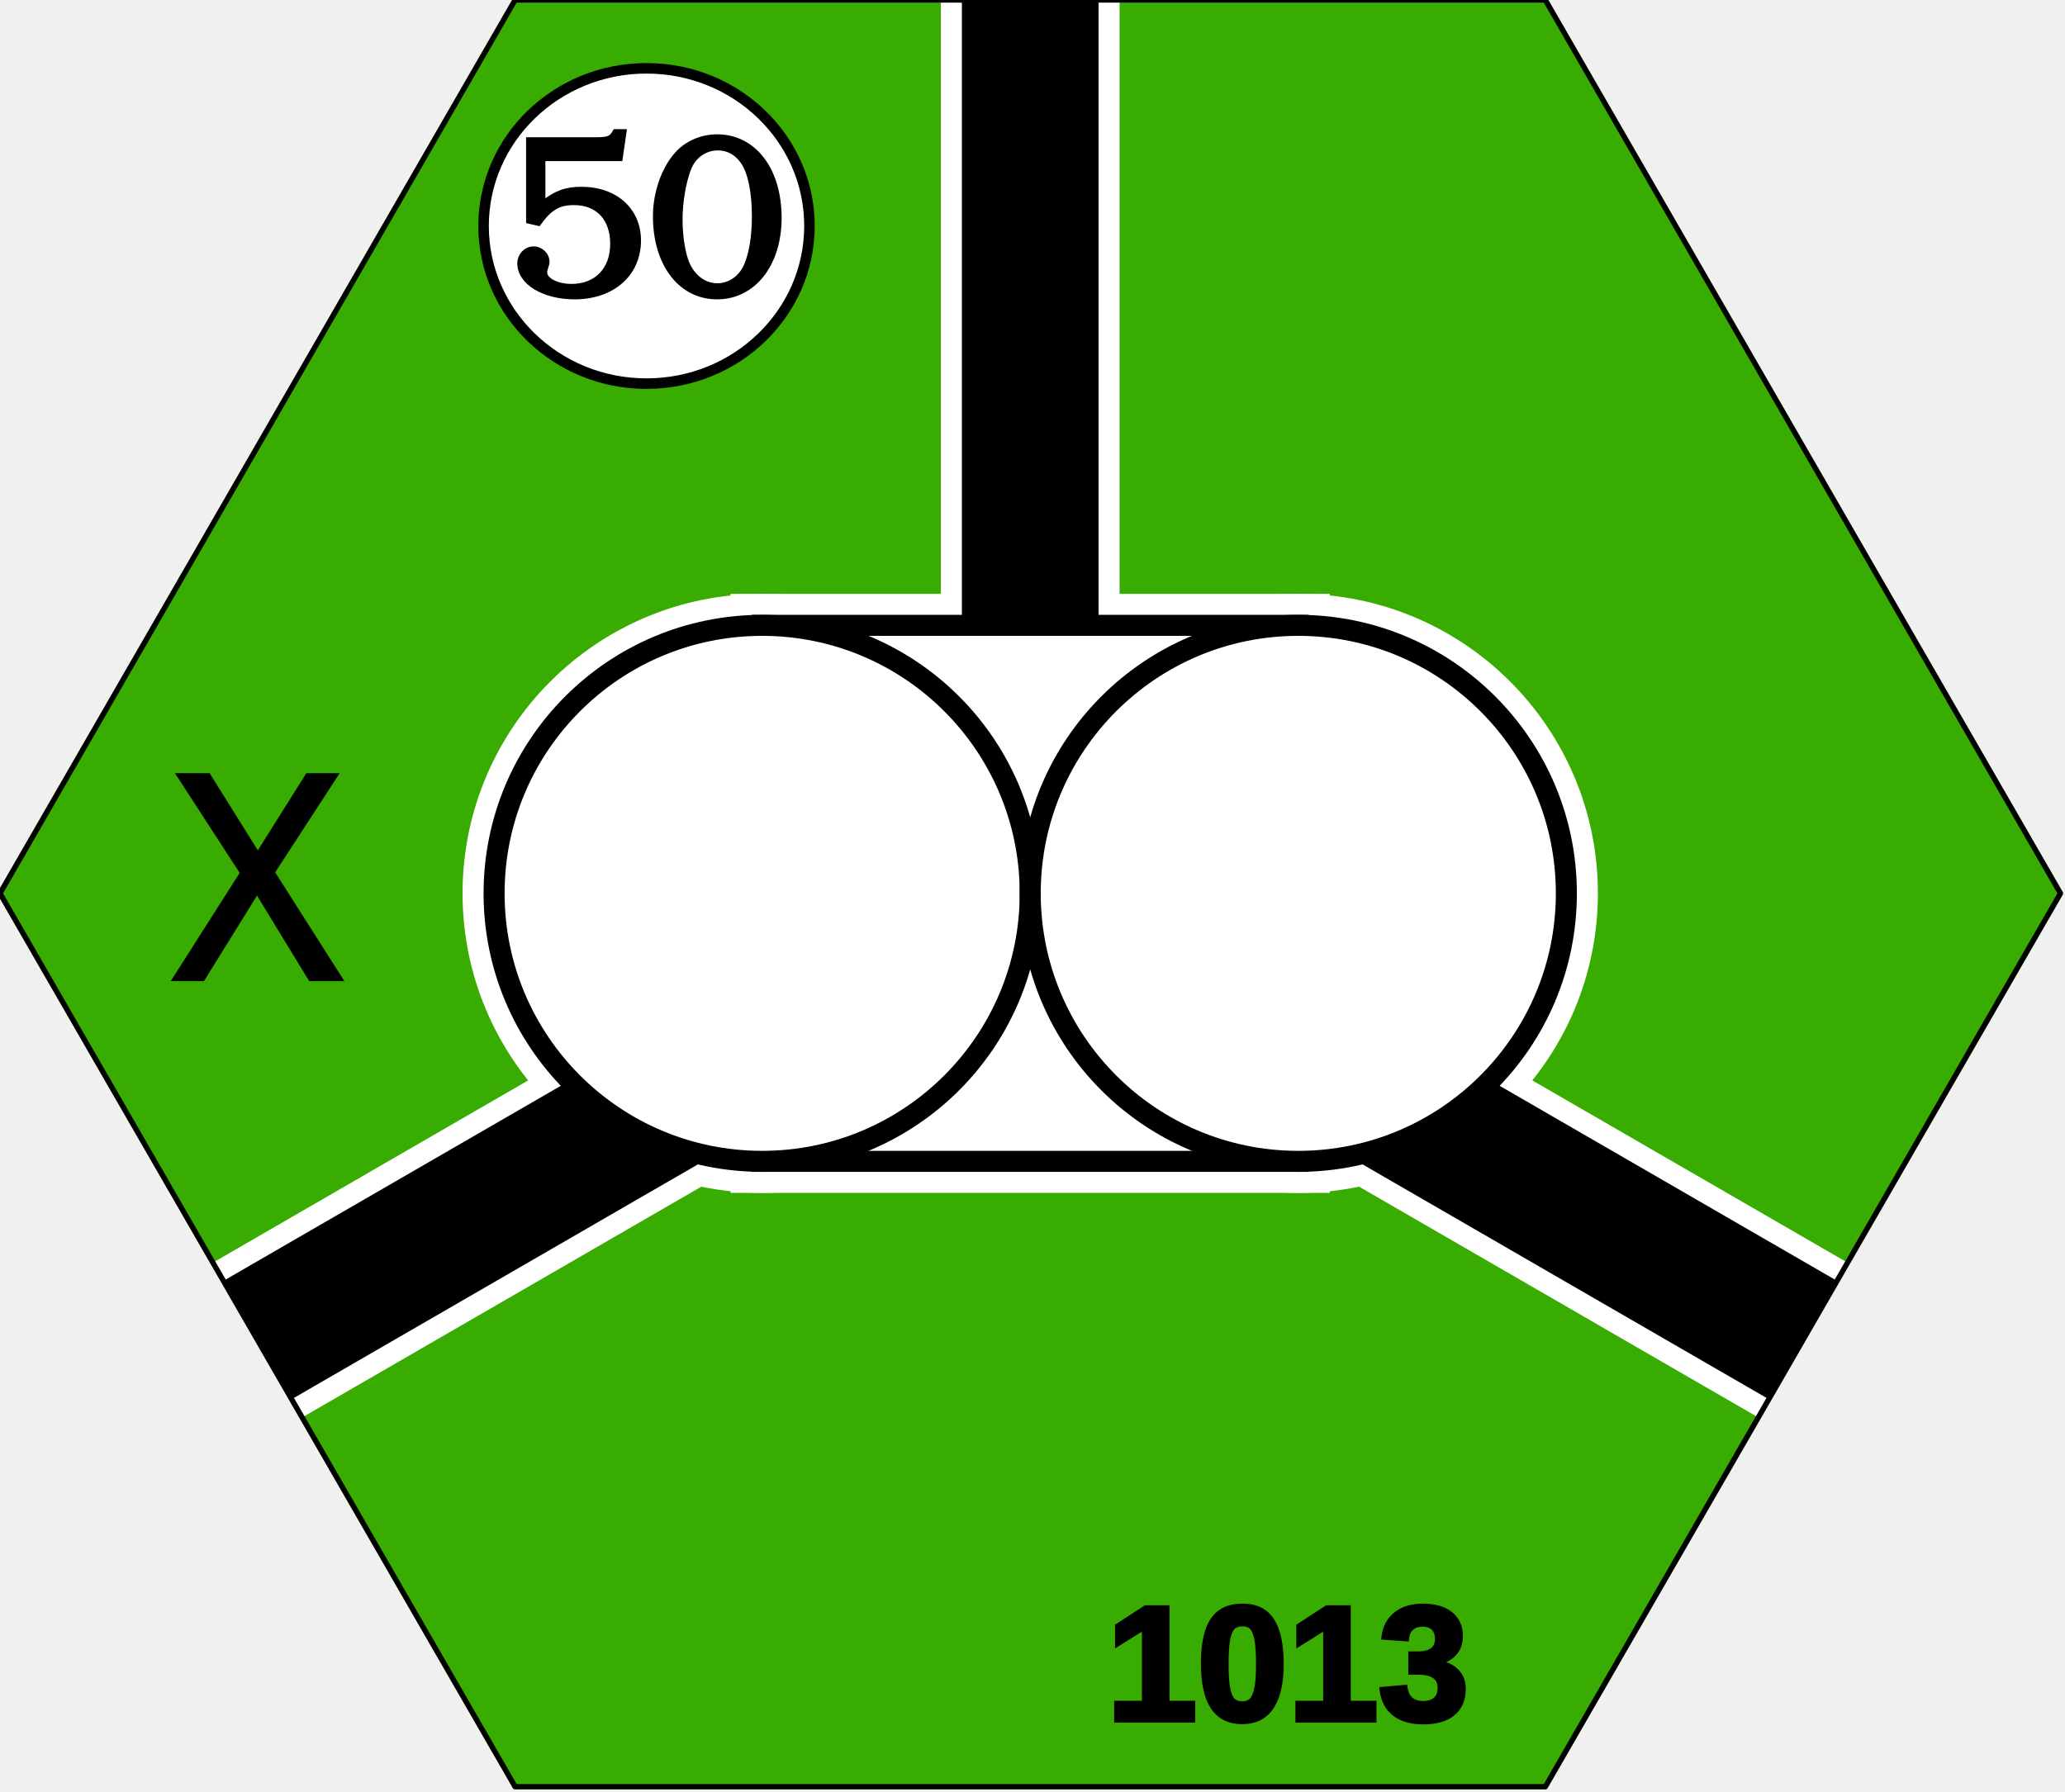
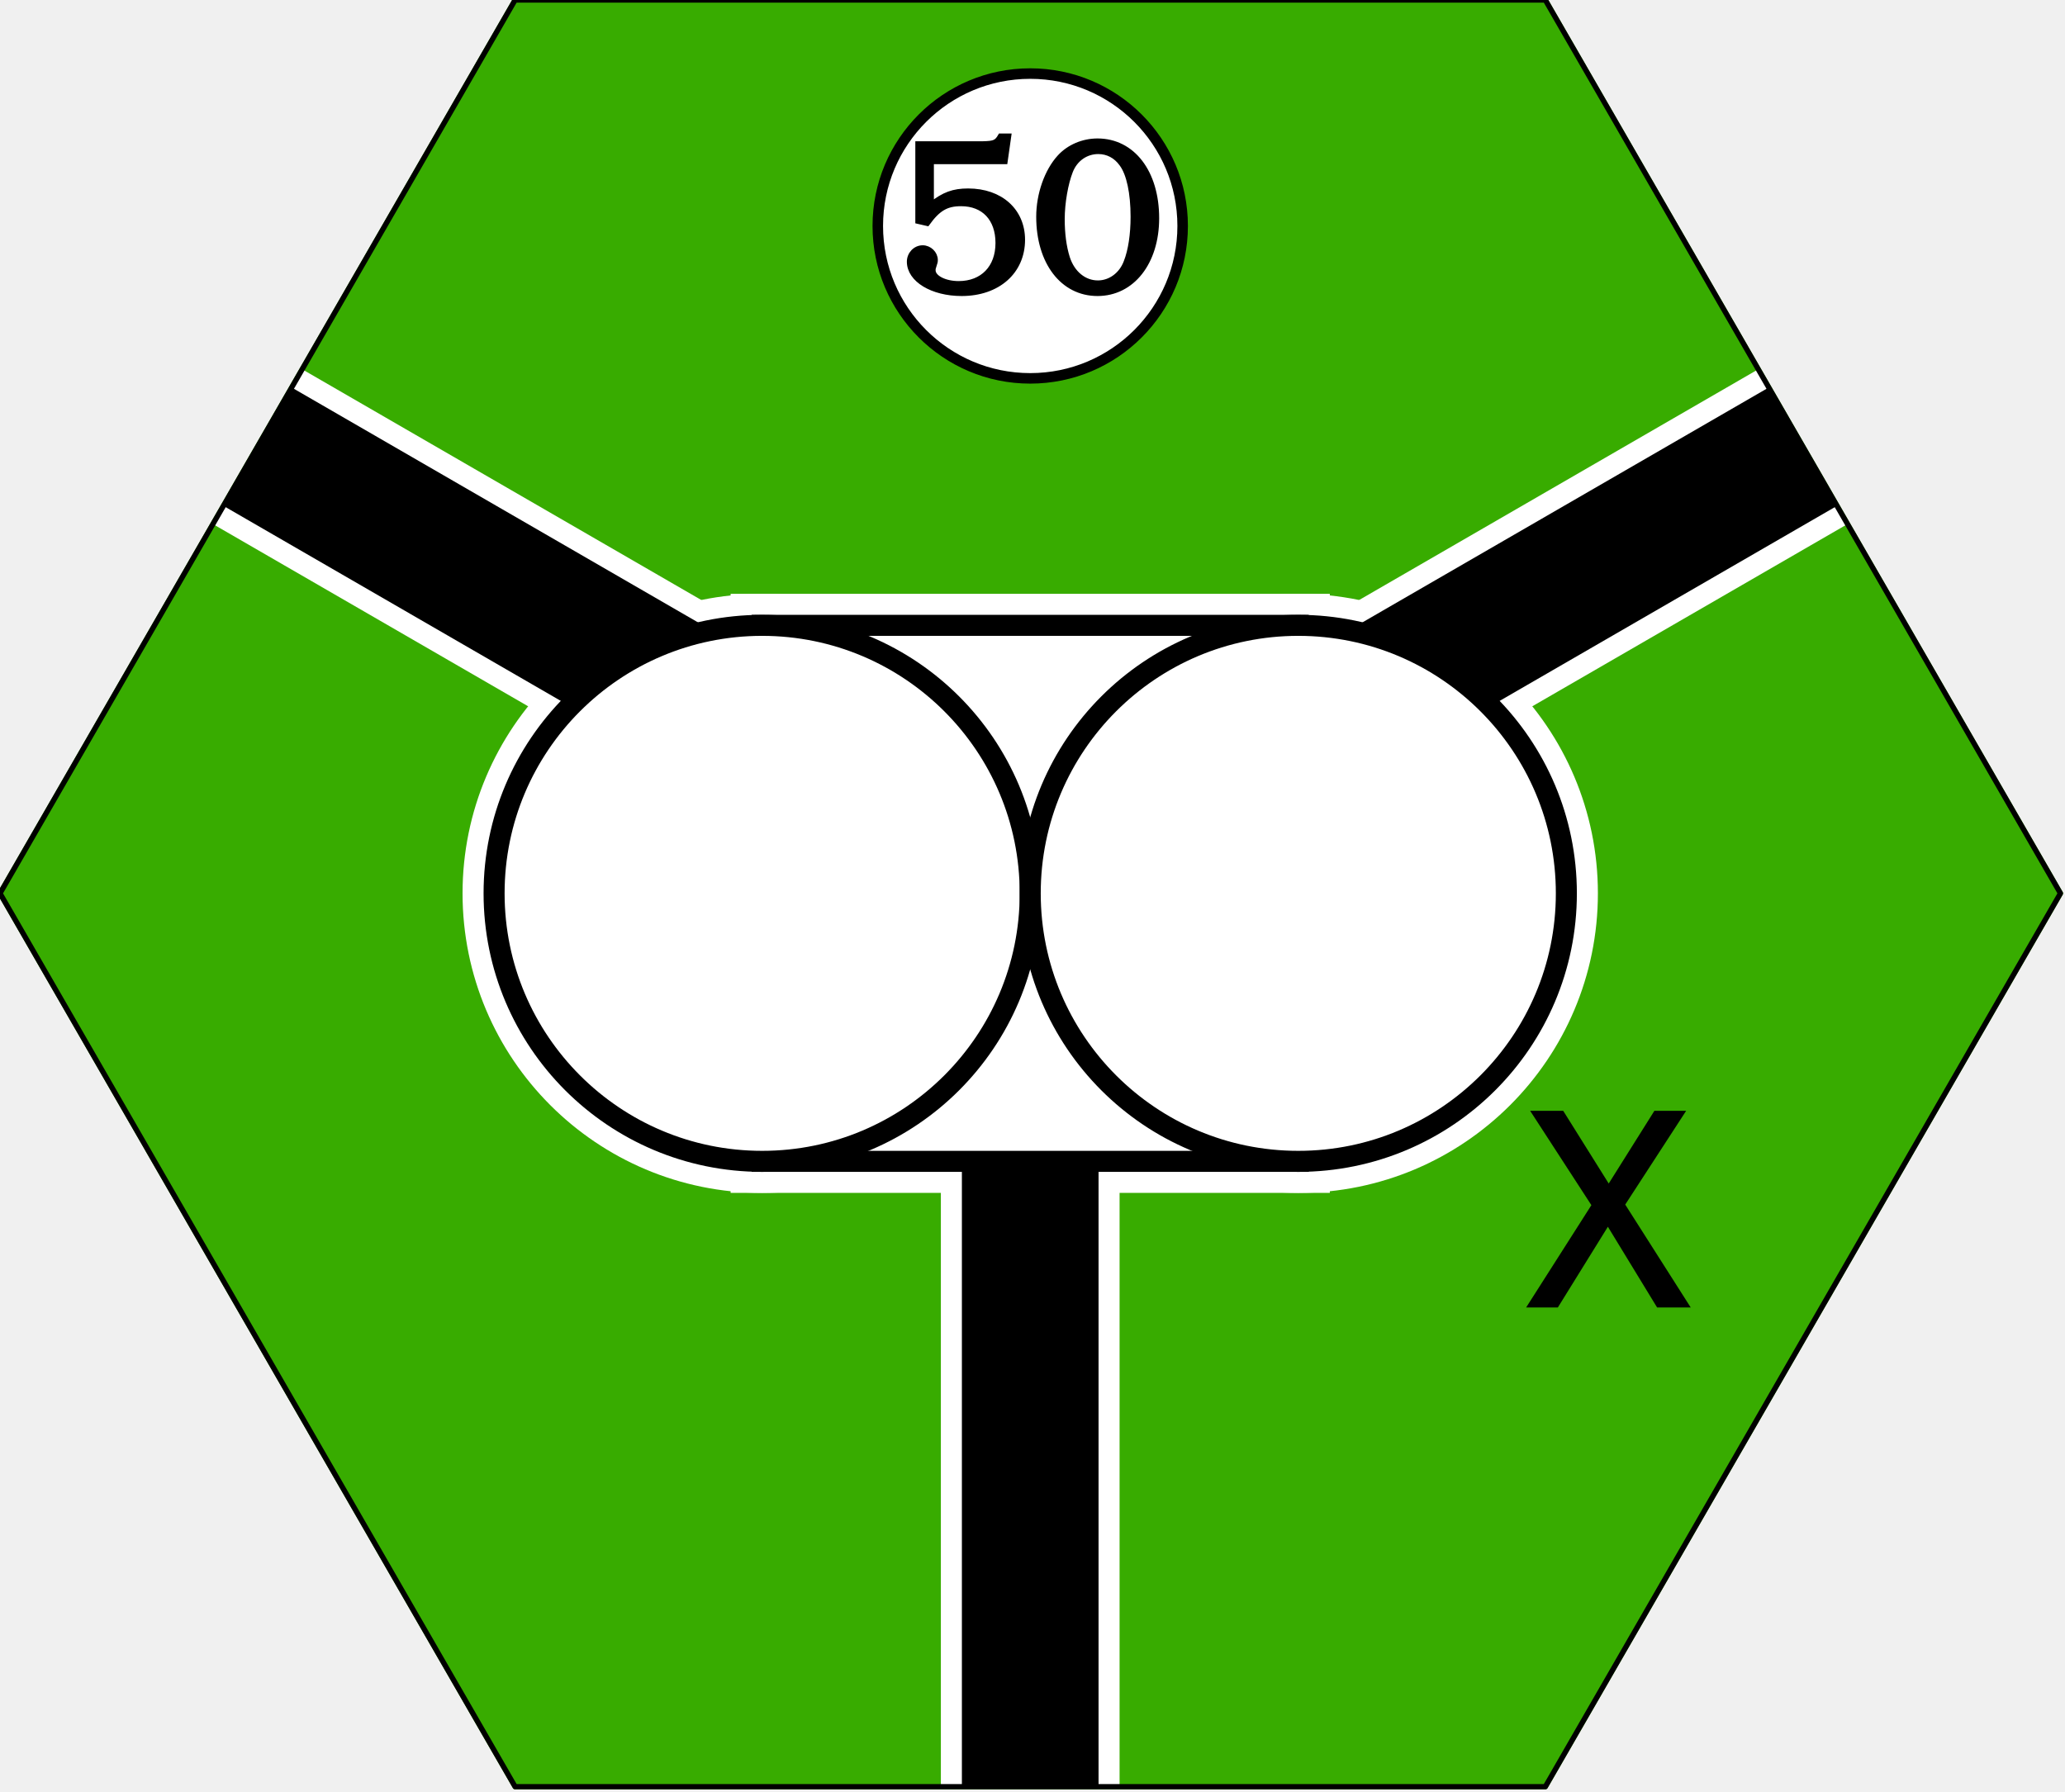
<svg xmlns="http://www.w3.org/2000/svg" version="1.1">
  <path d=" M 98,0 L 294,0 L 392,170 L 294,340 L 98,340 L 0,170 Z" fill="#38AC00" stroke="#38AC00" stroke-width="1" stroke-linejoin="round" />
-   <text x="245" y="318" dy="0.3em" fill="#000000" stroke="#000000" text-anchor="middle" font-family="Arial" font-size="31" font-weight="bold">1013</text>
  <polygon points="145,119 247,119 247,221 145,221" fill="#FFFFFF" stroke="#FFFFFF" stroke-width="12" />
  <circle cx="145" cy="170" r="51" fill="#FFFFFF" stroke="#FFFFFF" stroke-width="12" />
  <circle cx="247" cy="170" r="51" fill="#FFFFFF" stroke="#FFFFFF" stroke-width="12" />
-   <path d="M 196,170 L 196,0" fill="none" stroke="#FFFFFF" stroke-width="34" stroke-linecap="butt" stroke-linejoin="round" />
-   <path d="M 196,170 L 343,255" fill="none" stroke="#FFFFFF" stroke-width="34" stroke-linecap="butt" stroke-linejoin="round" />
-   <path d="M 196,170 L 49,255" fill="none" stroke="#FFFFFF" stroke-width="34" stroke-linecap="butt" stroke-linejoin="round" />
-   <path d="M 196,170 L 196,0" fill="none" stroke="#000000" stroke-width="26" stroke-linecap="butt" stroke-linejoin="round" />
-   <path d="M 196,170 L 343,255" fill="none" stroke="#000000" stroke-width="26" stroke-linecap="butt" stroke-linejoin="round" />
-   <path d="M 196,170 L 49,255" fill="none" stroke="#000000" stroke-width="26" stroke-linecap="butt" stroke-linejoin="round" />
+   <path d="M 49,85 L 196,170" fill="none" stroke="#FFFFFF" stroke-width="34" stroke-linecap="butt" stroke-linejoin="round" />
+   <path d="M 343,85 L 196,170" fill="none" stroke="#FFFFFF" stroke-width="34" stroke-linecap="butt" stroke-linejoin="round" />
+   <path d="M 196,340 L 196,170" fill="none" stroke="#FFFFFF" stroke-width="34" stroke-linecap="butt" stroke-linejoin="round" />
+   <path d="M 49,85 L 196,170" fill="none" stroke="#000000" stroke-width="26" stroke-linecap="butt" stroke-linejoin="round" />
+   <path d="M 343,85 L 196,170" fill="none" stroke="#000000" stroke-width="26" stroke-linecap="butt" stroke-linejoin="round" />
+   <path d="M 196,340 L 196,170" fill="none" stroke="#000000" stroke-width="26" stroke-linecap="butt" stroke-linejoin="round" />
  <polygon points="145,119 247,119 247,221 145,221" fill="#FFFFFF" stroke="#000000" stroke-width="4" />
  <circle cx="145" cy="170" r="51" fill="#FFFFFF" stroke="#000000" stroke-width="4" />
  <circle cx="247" cy="170" r="51" fill="#FFFFFF" stroke="#000000" stroke-width="4" />
-   <ellipse rx="31" ry="30" cx="123" cy="43" fill="#FFFFFF" stroke="#000000" stroke-width="2" stroke-linejoin="round" />
-   <text x="123" y="43" dy="0.3em" fill="#000000" stroke="#000000" text-anchor="middle" font-family="Bookman Old Style" font-size="43">50</text>
-   <text x="49" y="170" dy="0.3em" fill="#000000" stroke="#000000" text-anchor="middle" font-family="TimpaniHeavy" font-size="54">X</text>
+   <ellipse rx="29" ry="29" cx="196" cy="43" fill="#FFFFFF" stroke="#000000" stroke-width="2" stroke-linejoin="round" />
+   <text x="196" y="43" dy="0.3em" fill="#000000" stroke="#000000" text-anchor="middle" font-family="Bookman Old Style" font-size="41">50</text>
+   <text x="306" y="233" dy="0.3em" fill="#000000" stroke="#000000" text-anchor="middle" font-family="TimpaniHeavy" font-size="51">X</text>
  <path d=" M 98,0 L 294,0 L 392,170 L 294,340 L 98,340 L 0,170 Z" fill="none" stroke="black" stroke-width="1" stroke-linejoin="round" />
</svg>
